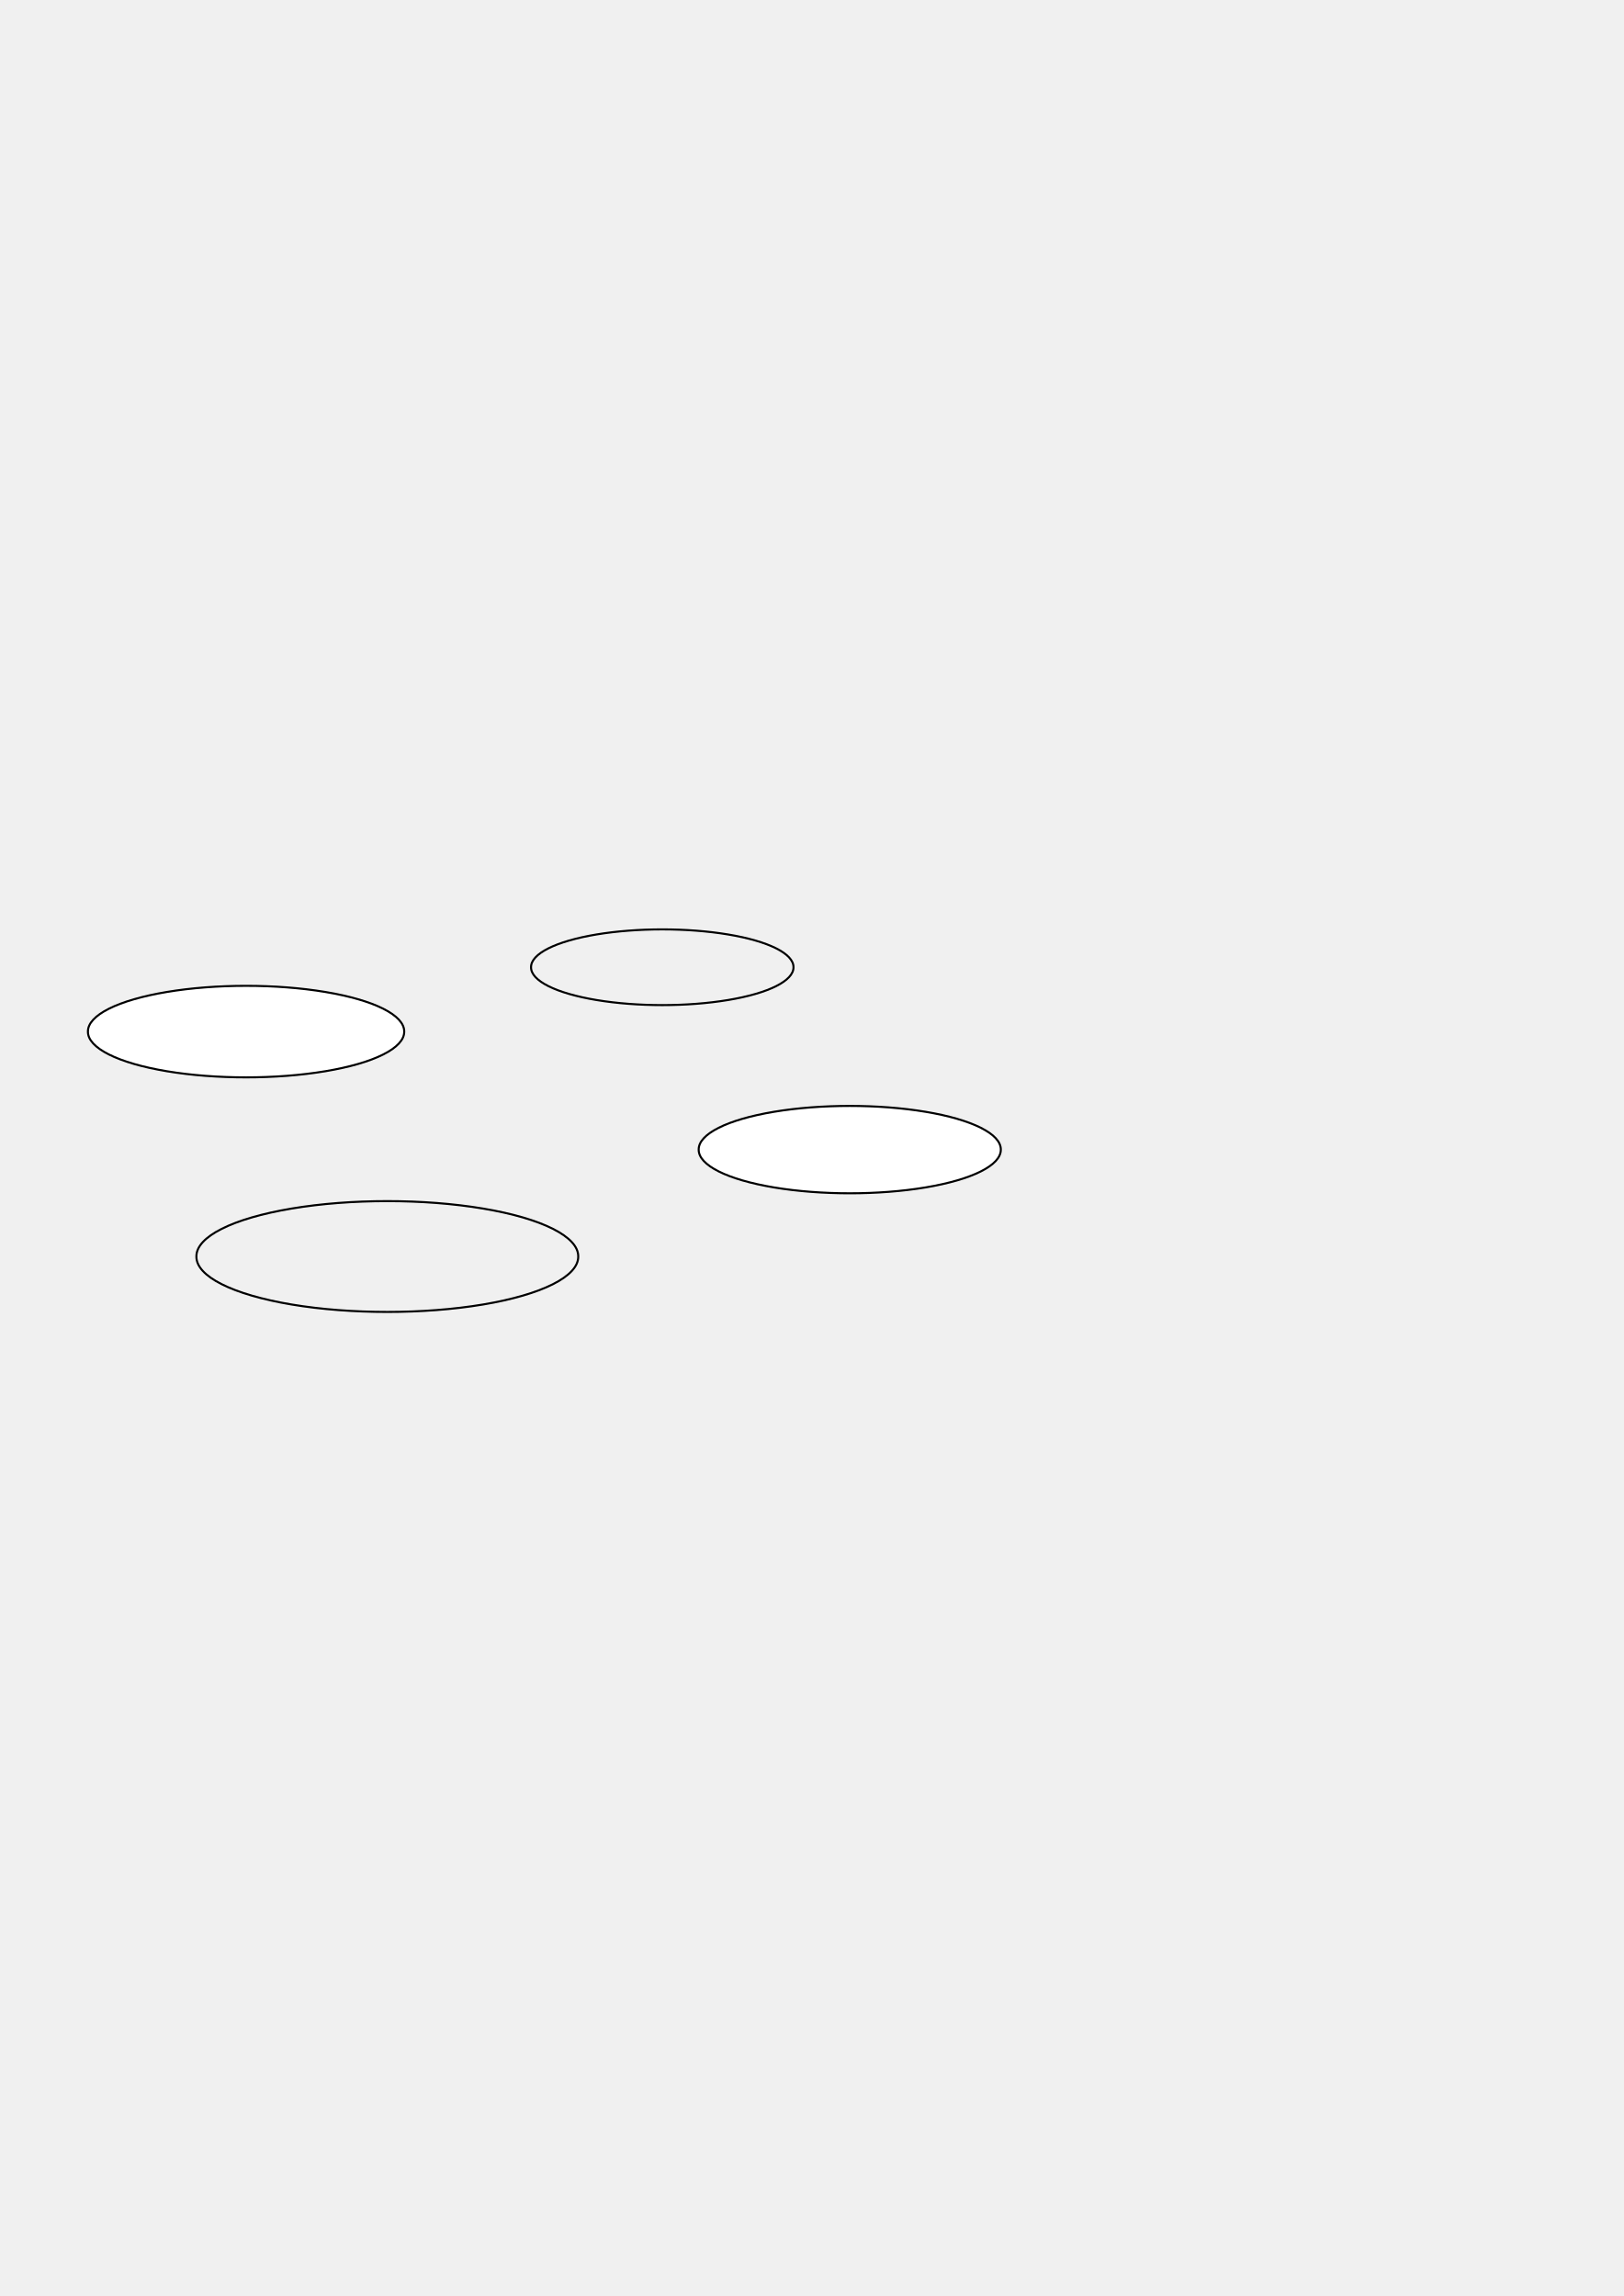
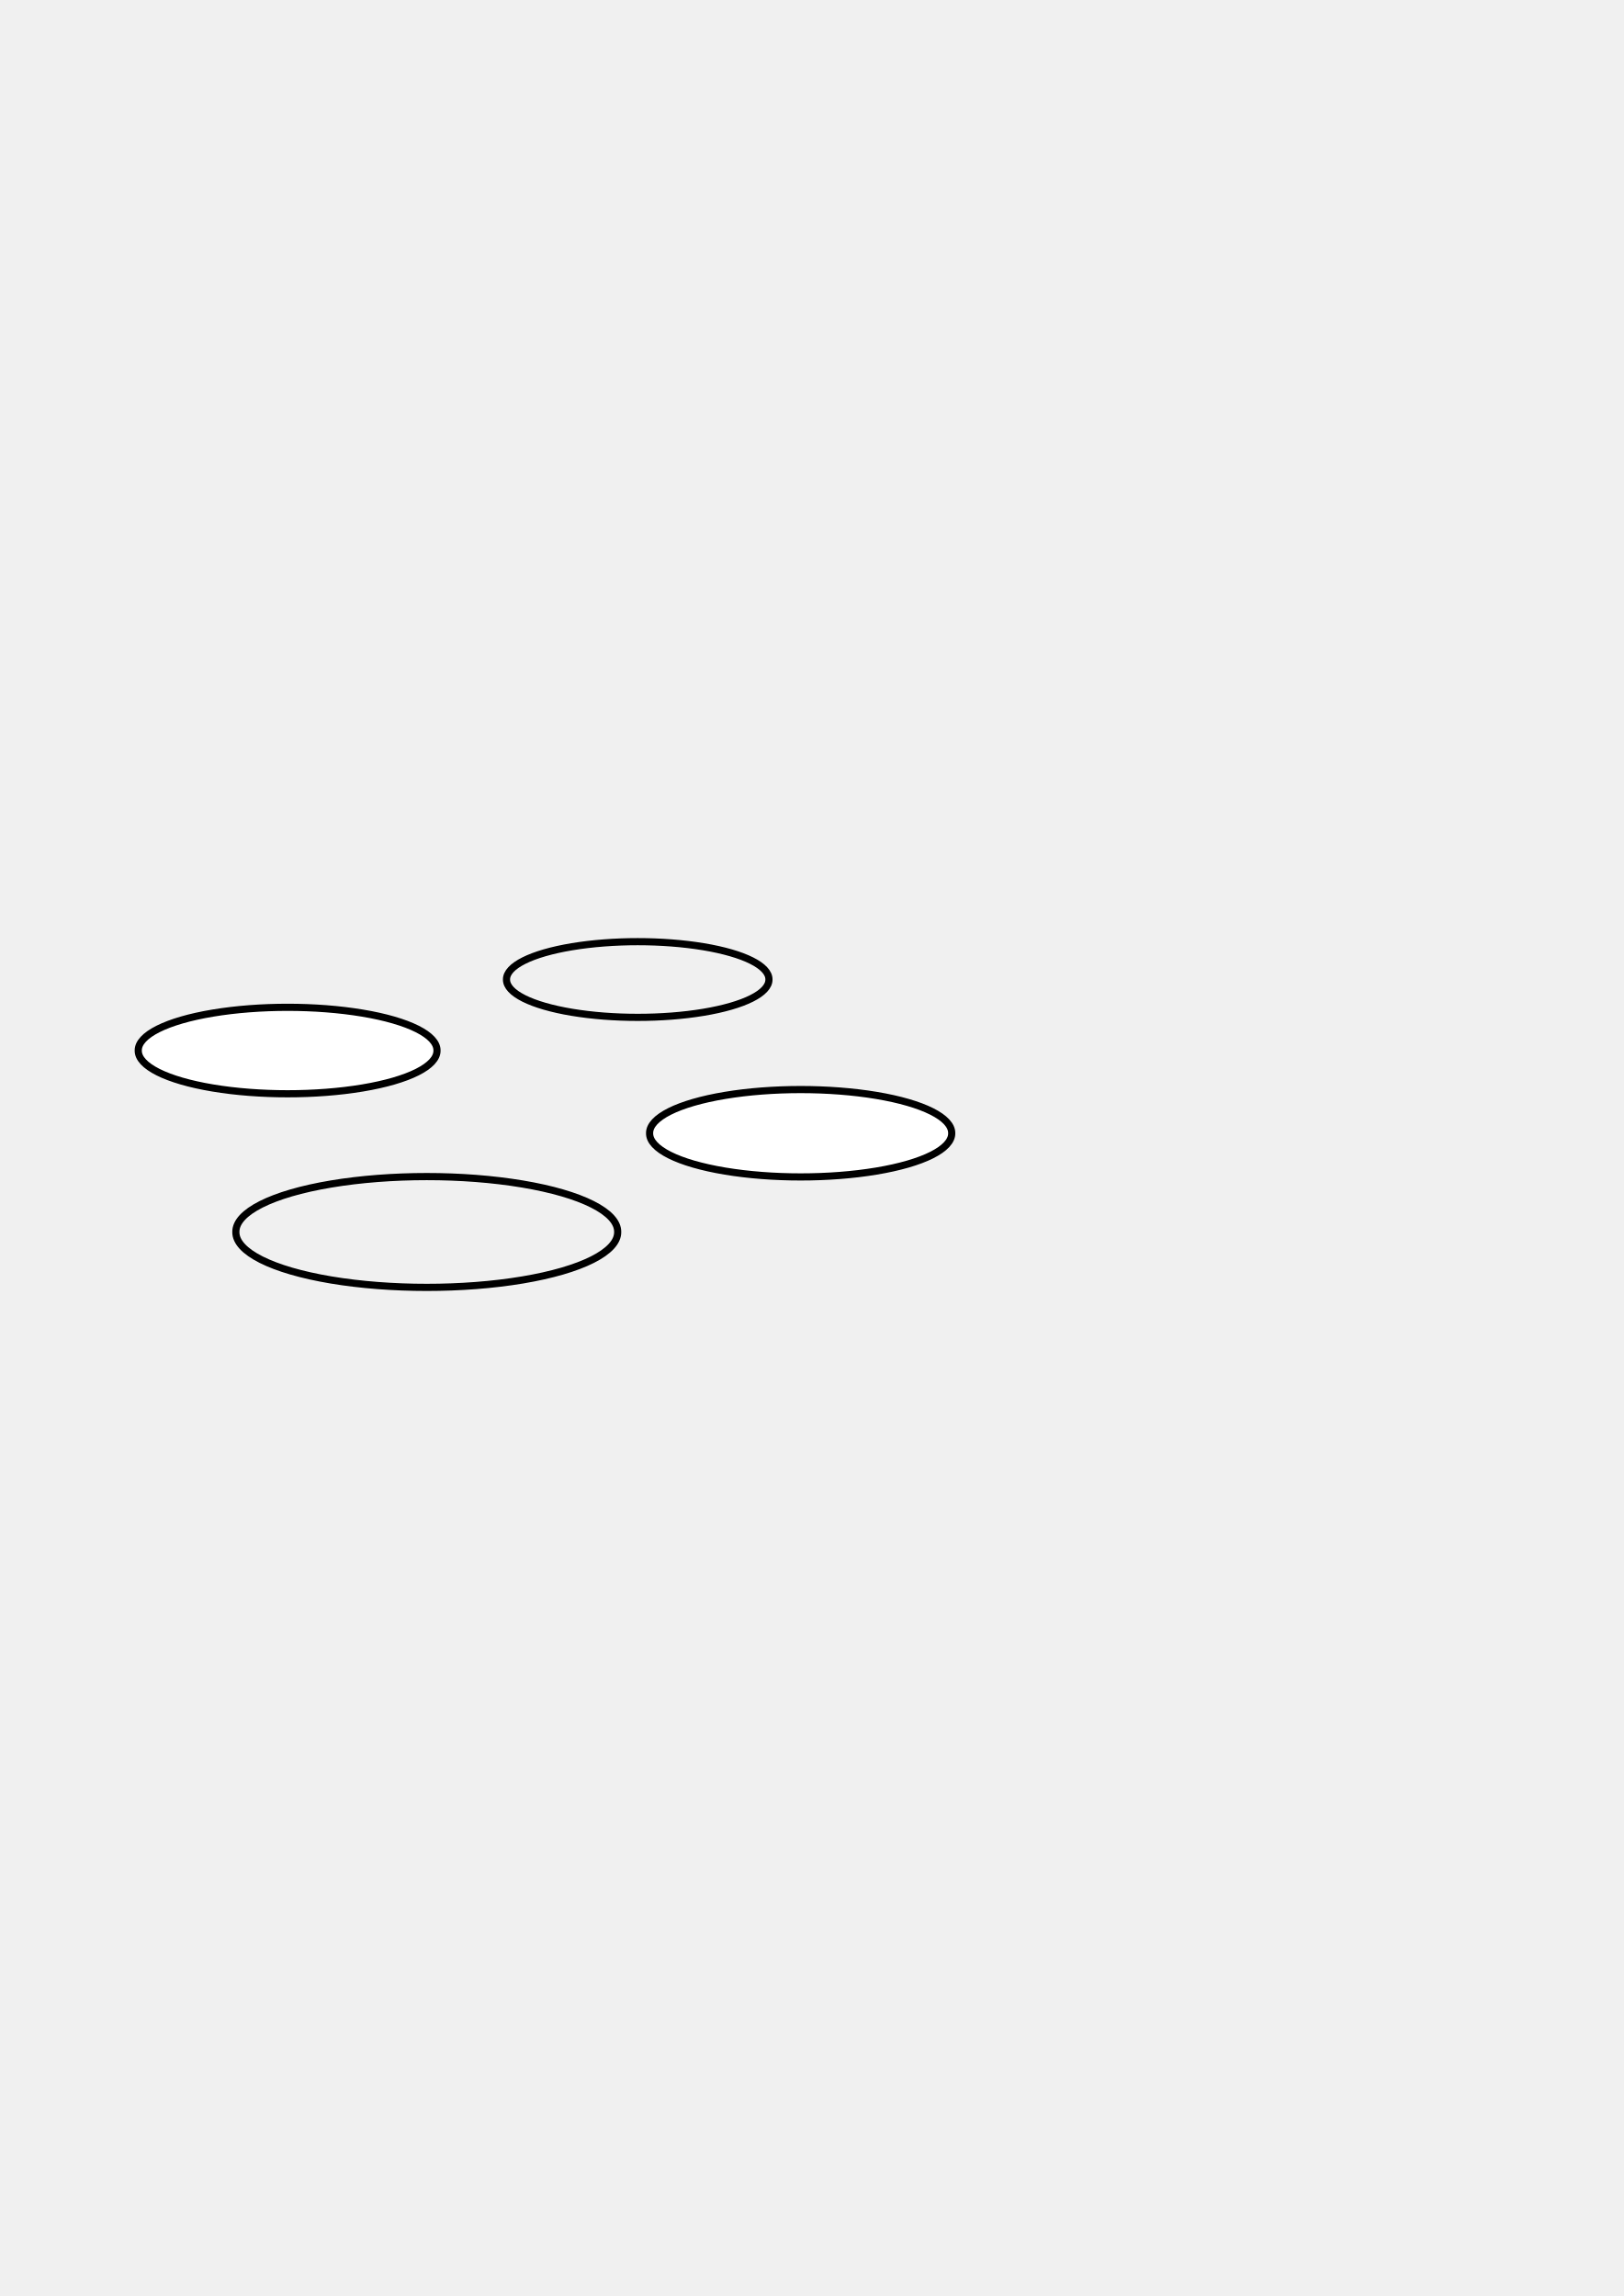
<svg xmlns="http://www.w3.org/2000/svg" width="210mm" height="297mm" id="svg2" version="1.1">
  <defs id="defs4" />
  <g id="layer1">
-     <flowRoot xml:space="preserve" id="flowRoot2985" style="font-size:16.073px;font-style:normal;font-variant:normal;font-weight:normal;font-stretch:normal;text-align:start;line-height:125%;letter-spacing:0px;word-spacing:0px;writing-mode:lr-tb;text-anchor:start;fill:#000000;fill-opacity:1;stroke:none;font-family:Sans;-inkscape-font-specification:Sans" transform="matrix(1,0,-0.6124183,1,319.668,-3.030458)">
+     <path style="fill:none;stroke:#000000;stroke-width:3.5;stroke-linecap:butt;stroke-linejoin:miter;stroke-miterlimit:4;stroke-opacity:1;stroke-dasharray:none" id="path2995" d="m 385.373,481.373 a 64.145,18.435 0 1 1 -128.289,0 64.145,18.435 0 1 1 128.289,0 z" transform="translate(-9.494924,-2.484771)" />
+     <path style="fill:none;stroke:#000000;stroke-width:2.398;stroke-linecap:butt;stroke-linejoin:miter;stroke-miterlimit:4;stroke-opacity:1;stroke-dasharray:none" id="path2995-6" d="m 385.373,481.373 a 64.145,18.435 0 1 1 -128.289,0 64.145,18.435 0 1 1 128.289,0 z" transform="matrix(1.454915,0,0,1.463639,-258.7443,-102.2364)" />
+     <path style="fill:#ffffff;stroke:#000000;stroke-width:3.036;stroke-linecap:butt;stroke-linejoin:miter;stroke-miterlimit:4;stroke-opacity:1;stroke-dasharray:none" id="path2995-6-0" d="m 385.373,481.373 a 64.145,18.435 0 1 1 -128.289,0 64.145,18.435 0 1 1 128.289,0 z" transform="matrix(1.151215,0,0,1.154115,21.57548,-1.514906)" />
+     <path style="fill:#ffffff;stroke:#000000;stroke-width:3.07;stroke-linecap:butt;stroke-linejoin:miter;stroke-miterlimit:4;stroke-opacity:1;stroke-dasharray:none" id="path2995-6-0-4" d="m 385.373,481.373 a 64.145,18.435 0 1 1 -128.289,0 64.145,18.435 0 1 1 128.289,0 z" transform="matrix(1.138333,0,0,1.142048,-225.0672,-36.13694)" />
+     <flowRoot xml:space="preserve" id="flowRoot2985" style="font-size:16.073px;font-style:normal;font-variant:normal;font-weight:bold;font-stretch:normal;text-align:start;line-height:125%;letter-spacing:0px;word-spacing:0px;writing-mode:lr-tb;text-anchor:start;fill:#000000;fill-opacity:1;stroke:#ffffff;font-family:Sans;-inkscape-font-specification:Comic Sans MS Bold Italic;stroke-opacity:1;stroke-width:2.5;stroke-miterlimit:5;stroke-dasharray:none;stroke-linejoin:miter" transform="matrix(1,0,-0.6124183,1,319.668,-3.030458)">
      <flowRegion id="flowRegion2987">
-         <rect id="rect2989" width="434.286" height="178.571" x="141.429" y="446.648" />
+         <rect id="rect2989" width="434.286" height="178.571" x="141.429" y="446.648" style="stroke:#ffffff;stroke-opacity:1;stroke-width:2.5;stroke-miterlimit:5;stroke-dasharray:none;stroke-linejoin:miter;font-weight:bold;-inkscape-font-specification:Comic Sans MS Bold Italic" />
      </flowRegion>
-       <flowPara id="flowPara2991" style="font-size:64px;font-style:italic;font-variant:normal;font-weight:normal;font-stretch:normal;line-height:224%;letter-spacing:0.88px;word-spacing:0px;font-family:Comic Sans MS;-inkscape-font-specification:Comic Sans MS Italic">daGloane</flowPara>
+       <flowPara id="flowPara2991" style="font-size:64px;font-style:italic;font-variant:normal;font-weight:bold;font-stretch:normal;line-height:224%;letter-spacing:0.88px;word-spacing:0px;font-family:Comic Sans MS;-inkscape-font-specification:Comic Sans MS Bold Italic;stroke:#ffffff;stroke-opacity:1;stroke-width:2.5;stroke-miterlimit:5;stroke-dasharray:none;stroke-linejoin:miter">daGloane</flowPara>
    </flowRoot>
-     <path style="fill:none;stroke:#000000;stroke-width:1px;stroke-linecap:butt;stroke-linejoin:miter;stroke-opacity:1" id="path2995" d="m 385.373,481.373 a 64.145,18.435 0 1 1 -128.289,0 64.145,18.435 0 1 1 128.289,0 z" transform="translate(2.505076,-8.484771)" />
-     <path style="fill:none;stroke:#000000;stroke-width:0.685px;stroke-linecap:butt;stroke-linejoin:miter;stroke-opacity:1" id="path2995-6" d="m 385.373,481.373 a 64.145,18.435 0 1 1 -128.289,0 64.145,18.435 0 1 1 128.289,0 z" transform="matrix(1.454915,0,0,1.463639,-278.03,-90.23637)" />
-     <path style="fill:#ffffff;stroke:#000000;stroke-width:0.868px;stroke-linecap:butt;stroke-linejoin:miter;stroke-opacity:1" id="path2995-6-0" d="m 385.373,481.373 a 64.145,18.435 0 1 1 -128.289,0 64.145,18.435 0 1 1 128.289,0 z" transform="matrix(1.151215,0,0,1.154115,45.57548,6.485094)" />
-     <path style="fill:#ffffff;stroke:#000000;stroke-width:0.828px;stroke-linecap:butt;stroke-linejoin:miter;stroke-opacity:1" id="path2995-6-0-4" d="m 385.373,481.373 a 64.145,18.435 0 1 1 -128.289,0 64.145,18.435 0 1 1 128.289,0 z" transform="matrix(1.205105,0,0,1.209039,-266.8272,-77.64702)" />
  </g>
</svg>
